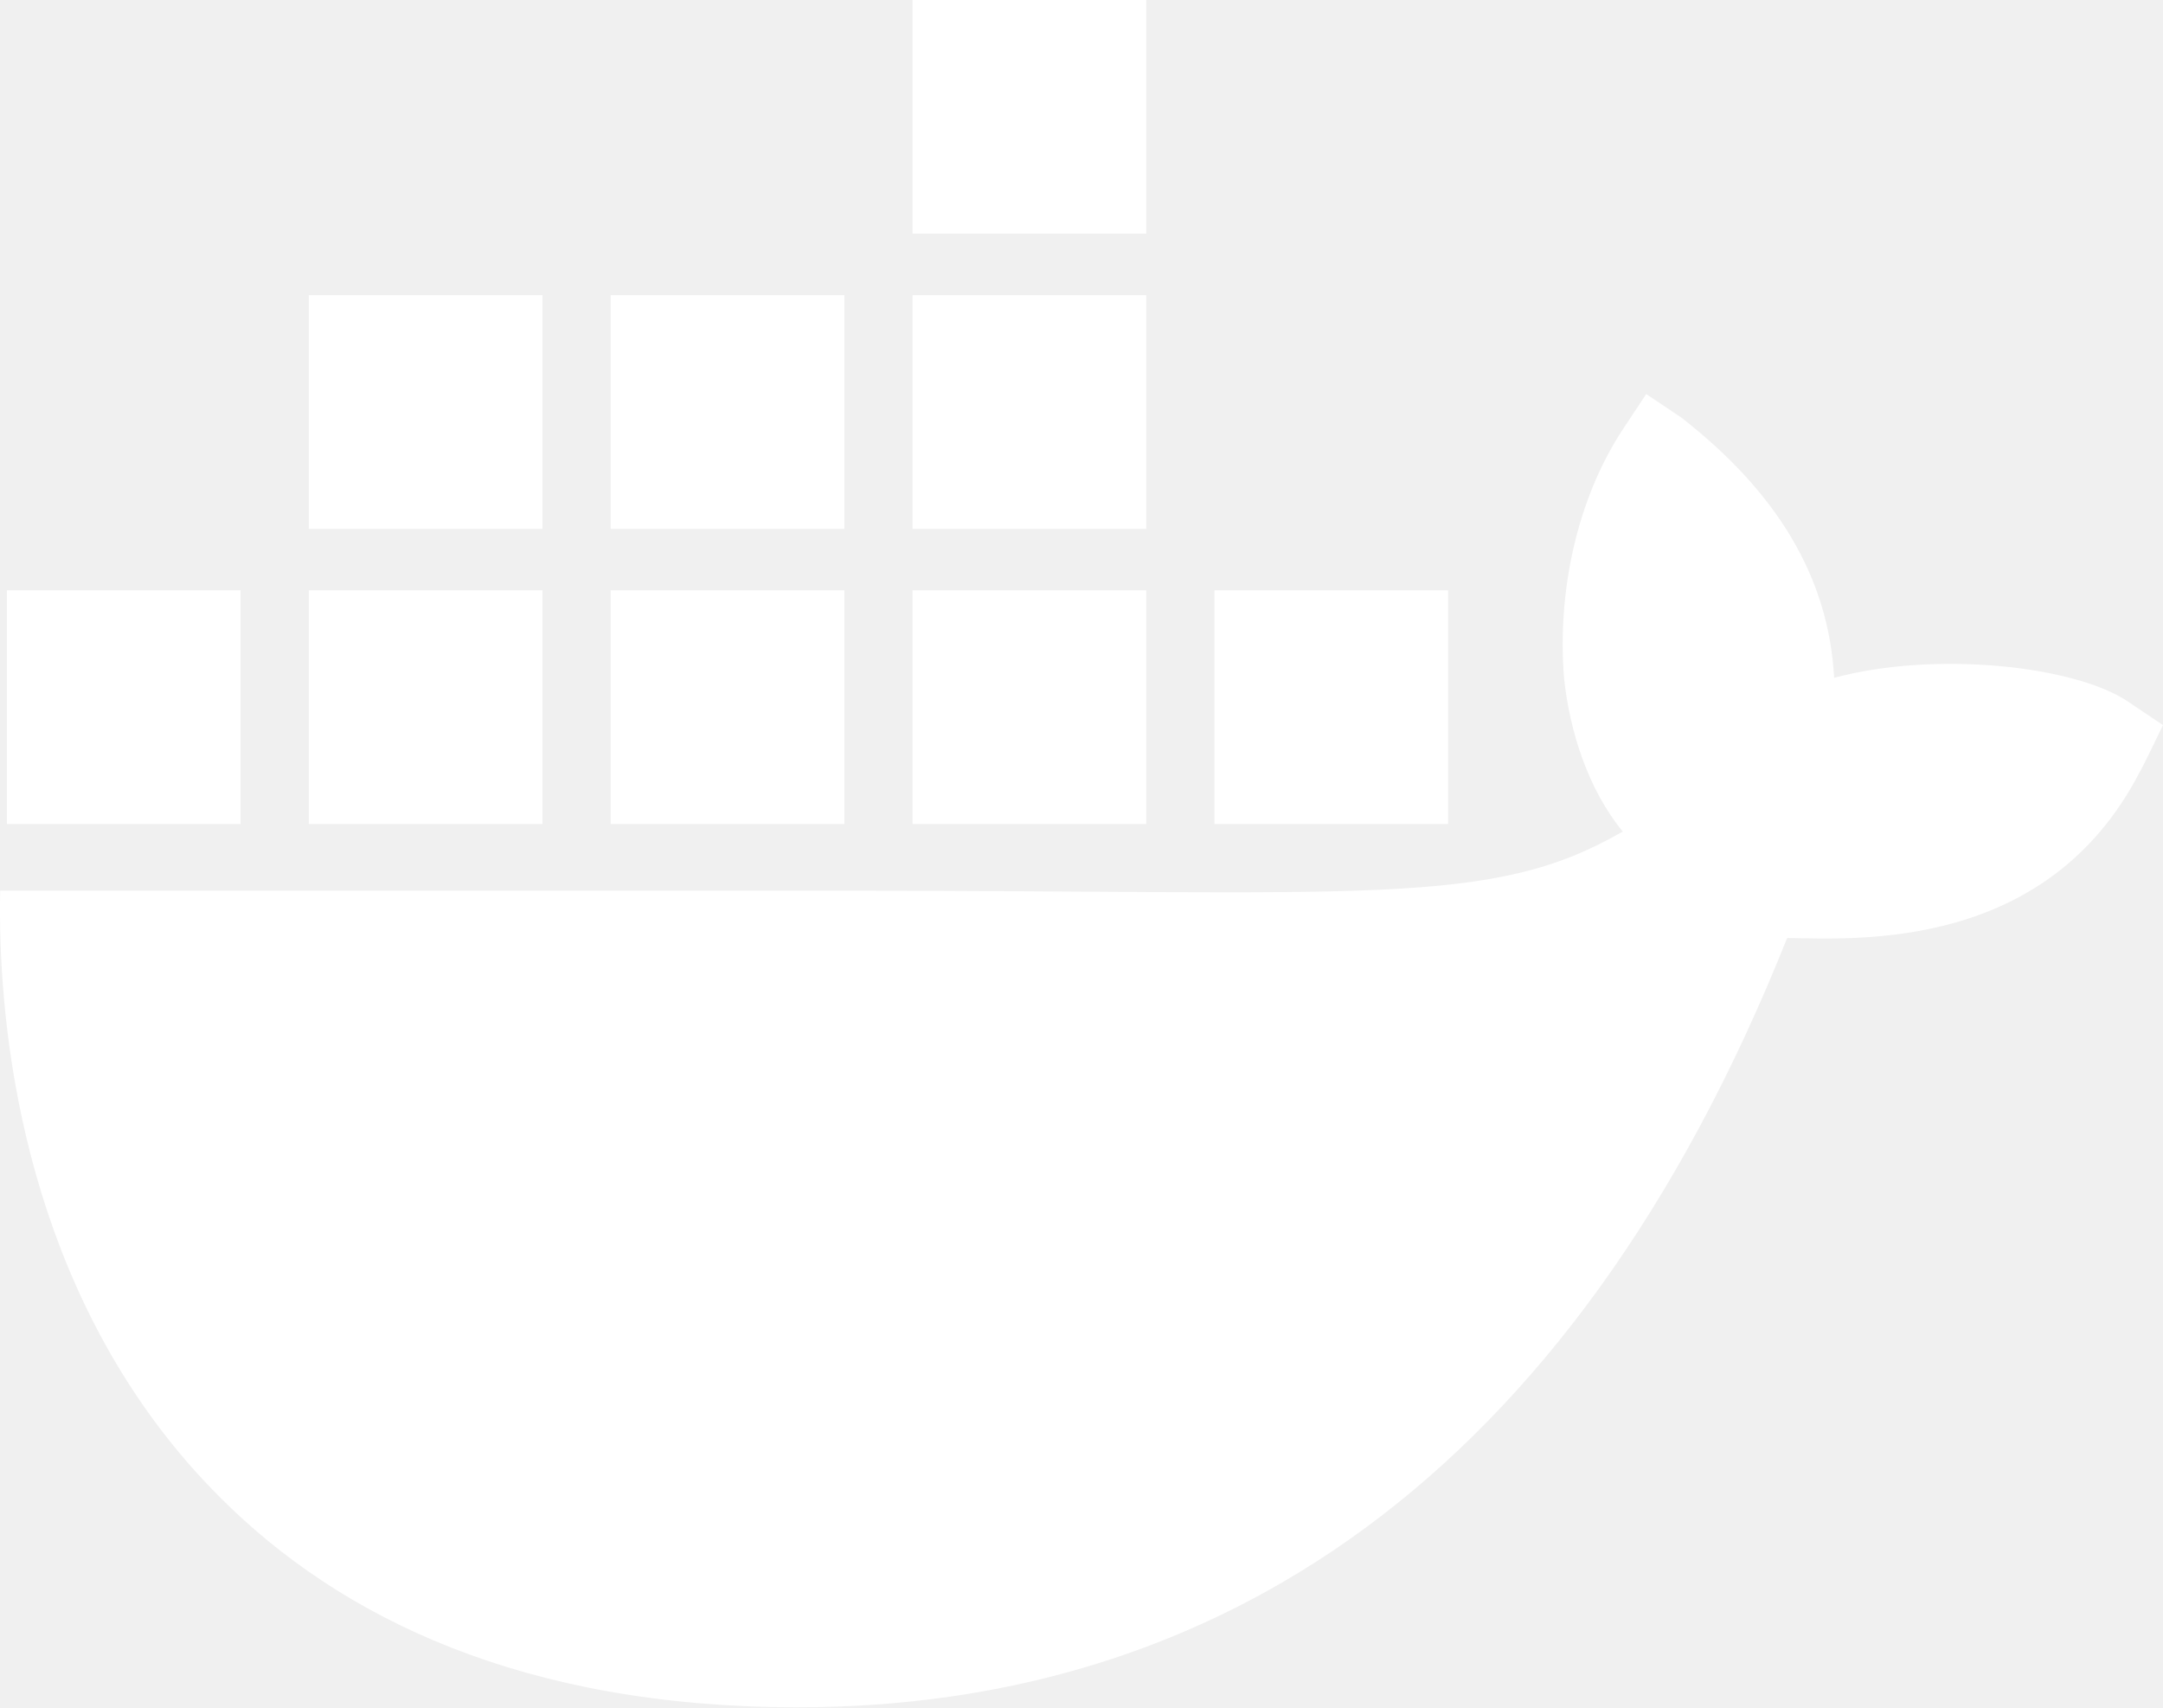
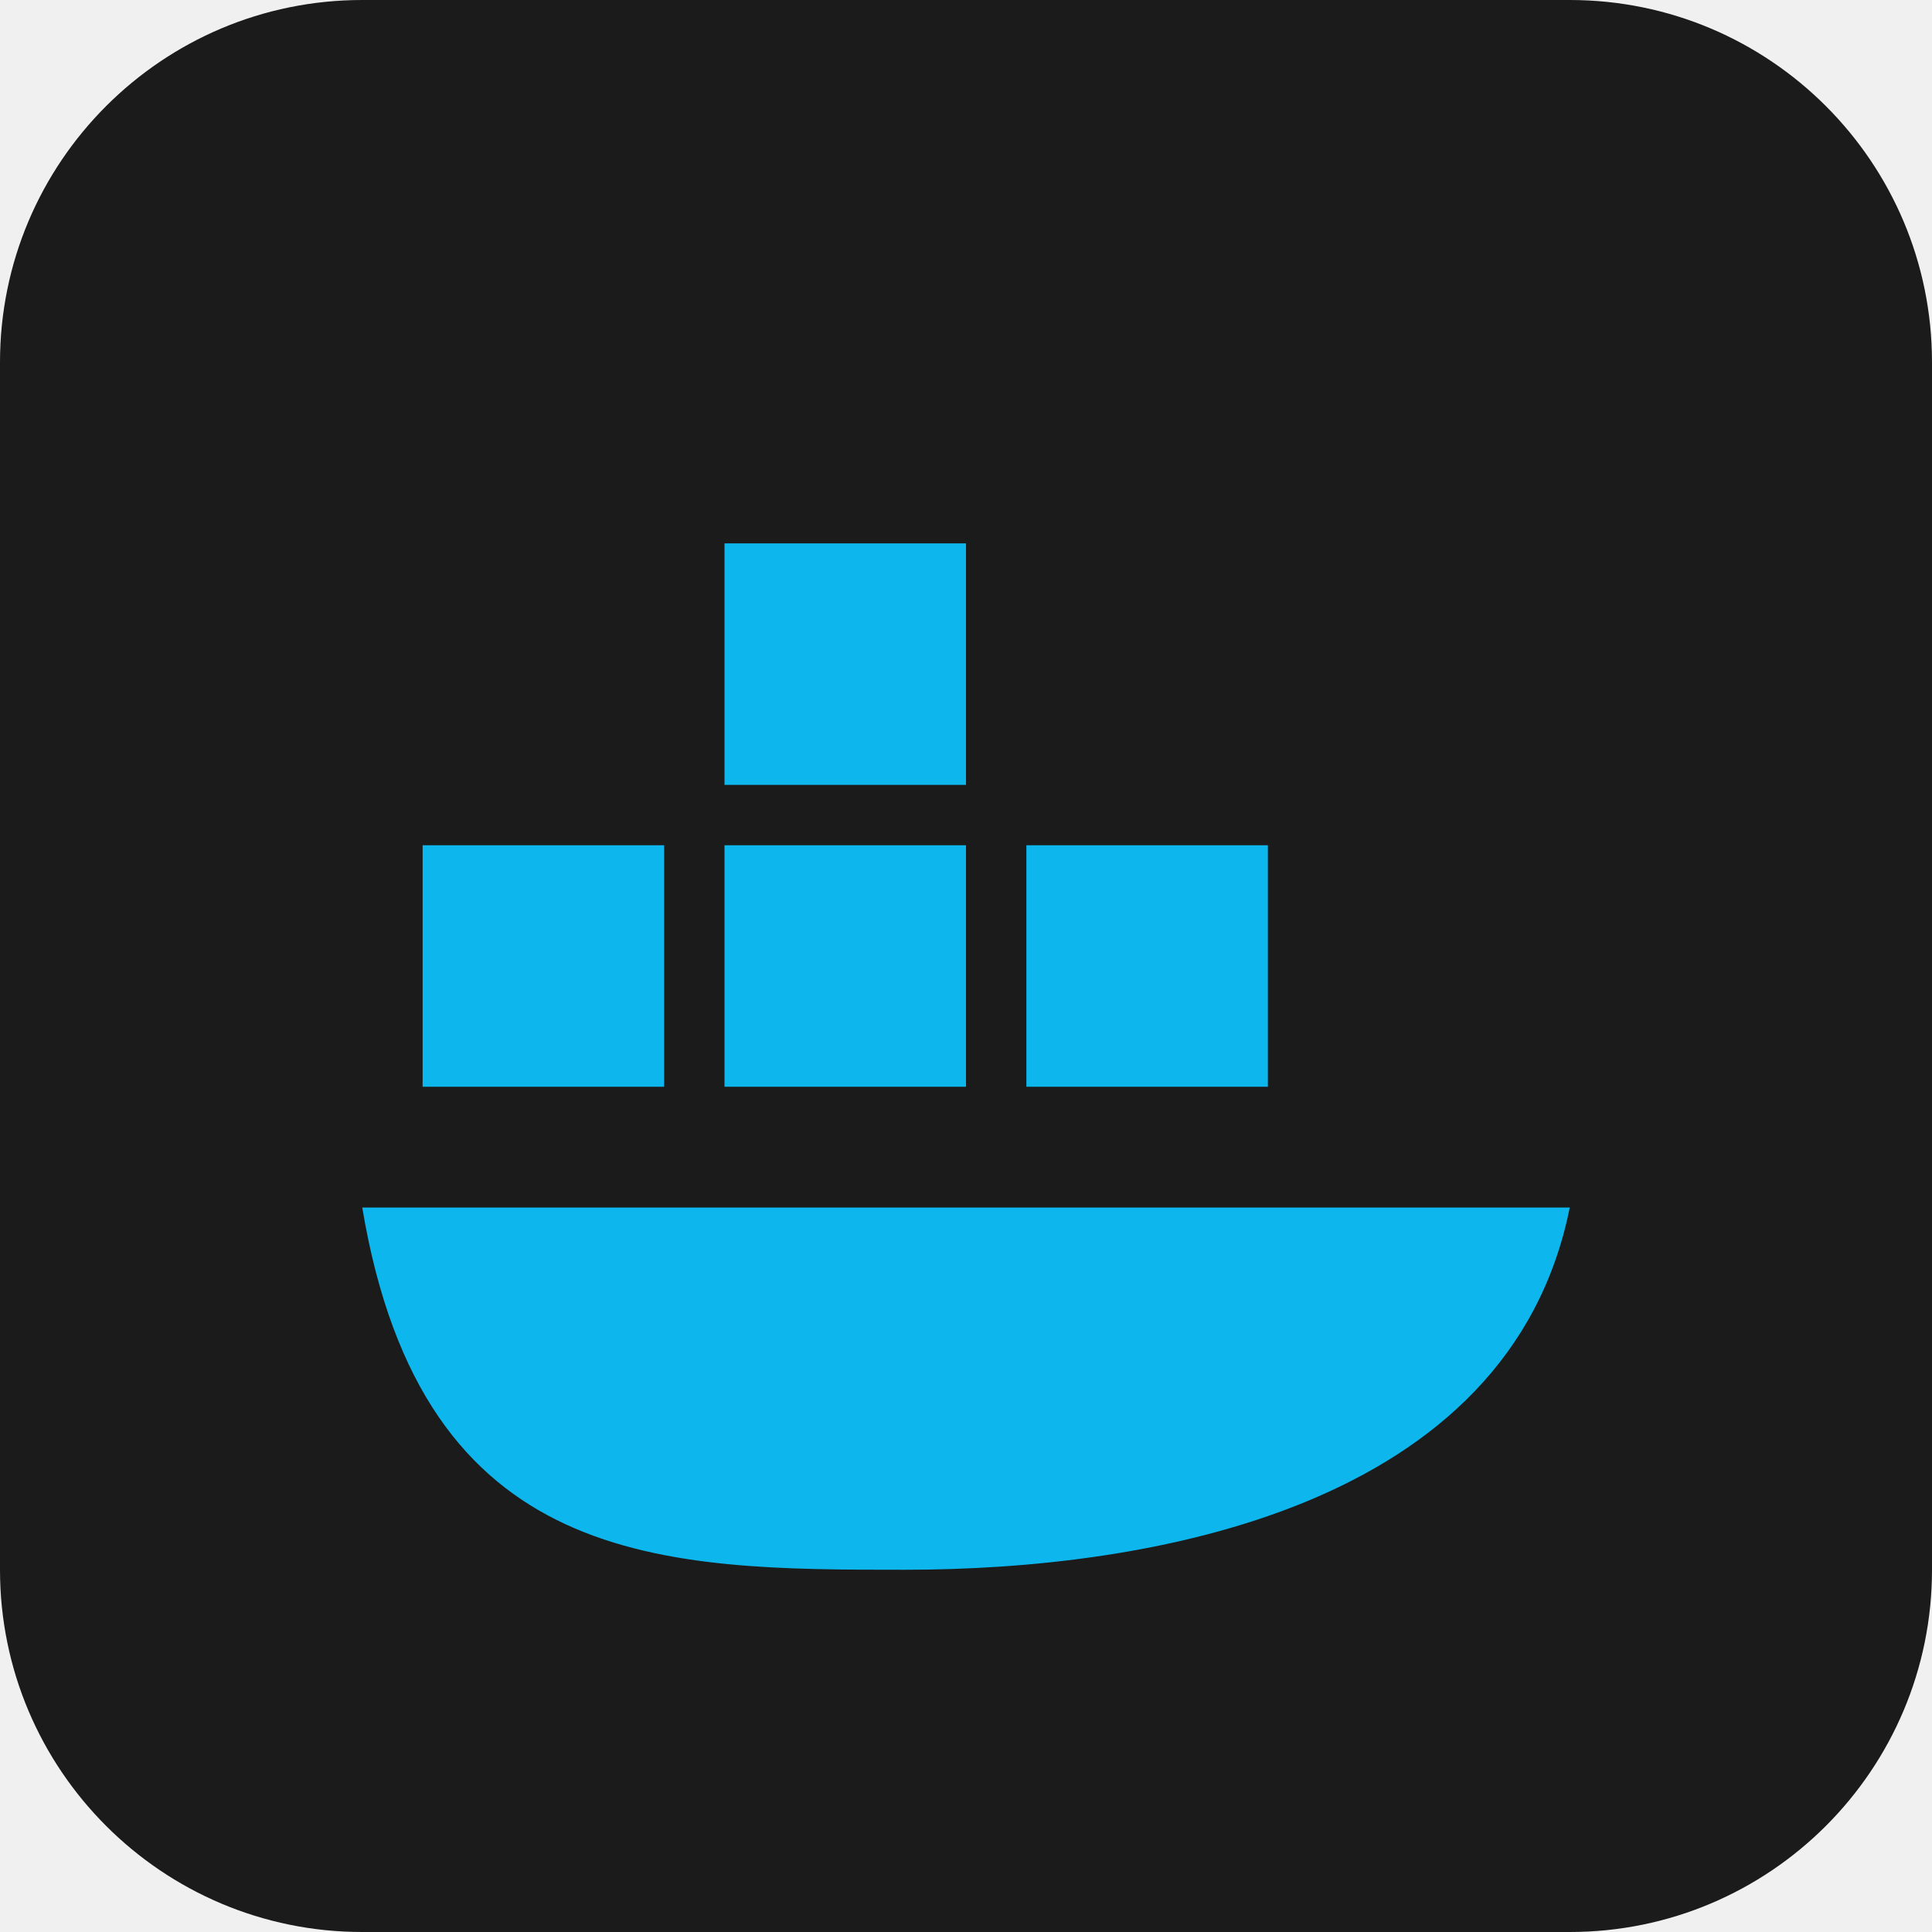
- <svg xmlns="http://www.w3.org/2000/svg" id="Layer_1" data-name="Layer 1" viewBox="0 0 756.26 596.9">
-   <defs>
-     <style>
-       .cls-1 {
-         fill: #fff;
-         stroke-width: 0px;
-       }
-     </style>
-   </defs>
-   <path class="cls-1" d="M743.96,245.25c-18.54-12.48-67.26-17.81-102.68-8.27-1.91-35.28-20.1-65.01-53.38-90.95l-12.32-8.27-8.21,12.4c-16.14,24.5-22.94,57.14-20.53,86.81,1.9,18.28,8.26,38.83,20.53,53.74-46.1,26.74-88.59,20.67-276.77,20.67H.06c-.85,42.49,5.98,124.23,57.96,190.77,5.74,7.35,12.04,14.46,18.87,21.31,42.26,42.32,106.11,73.35,201.59,73.44,145.66.13,270.46-78.6,346.37-268.97,24.98.41,90.92,4.48,123.19-57.88.79-1.05,8.21-16.54,8.21-16.54l-12.3-8.27ZM189.67,206.39h-81.7v81.7h81.7v-81.7ZM295.22,206.39h-81.7v81.7h81.7v-81.7ZM400.77,206.39h-81.7v81.7h81.7v-81.7ZM506.32,206.39h-81.7v81.7h81.7v-81.7ZM84.12,206.39H2.42v81.7h81.7v-81.7ZM189.67,103.2h-81.7v81.7h81.7v-81.7ZM295.22,103.2h-81.7v81.7h81.7v-81.7ZM400.77,103.2h-81.7v81.7h81.7v-81.7ZM400.77,0h-81.7v81.7h81.7V0Z" />
+ <svg xmlns="http://www.w3.org/2000/svg" viewBox="0 0 64 64">
+   <rect width="64" height="64" rx="12" fill="#1b1b1b" />
+   <rect x="14" y="28" width="8" height="8" fill="#0db7ed" />
+   <rect x="24" y="28" width="8" height="8" fill="#0db7ed" />
+   <rect x="34" y="28" width="8" height="8" fill="#0db7ed" />
+   <rect x="24" y="18" width="8" height="8" fill="#0db7ed" />
+   <path d="M12 40h40c-2 10-14 12-22 12S14 52 12 40z" fill="#0db7ed" />
</svg>
